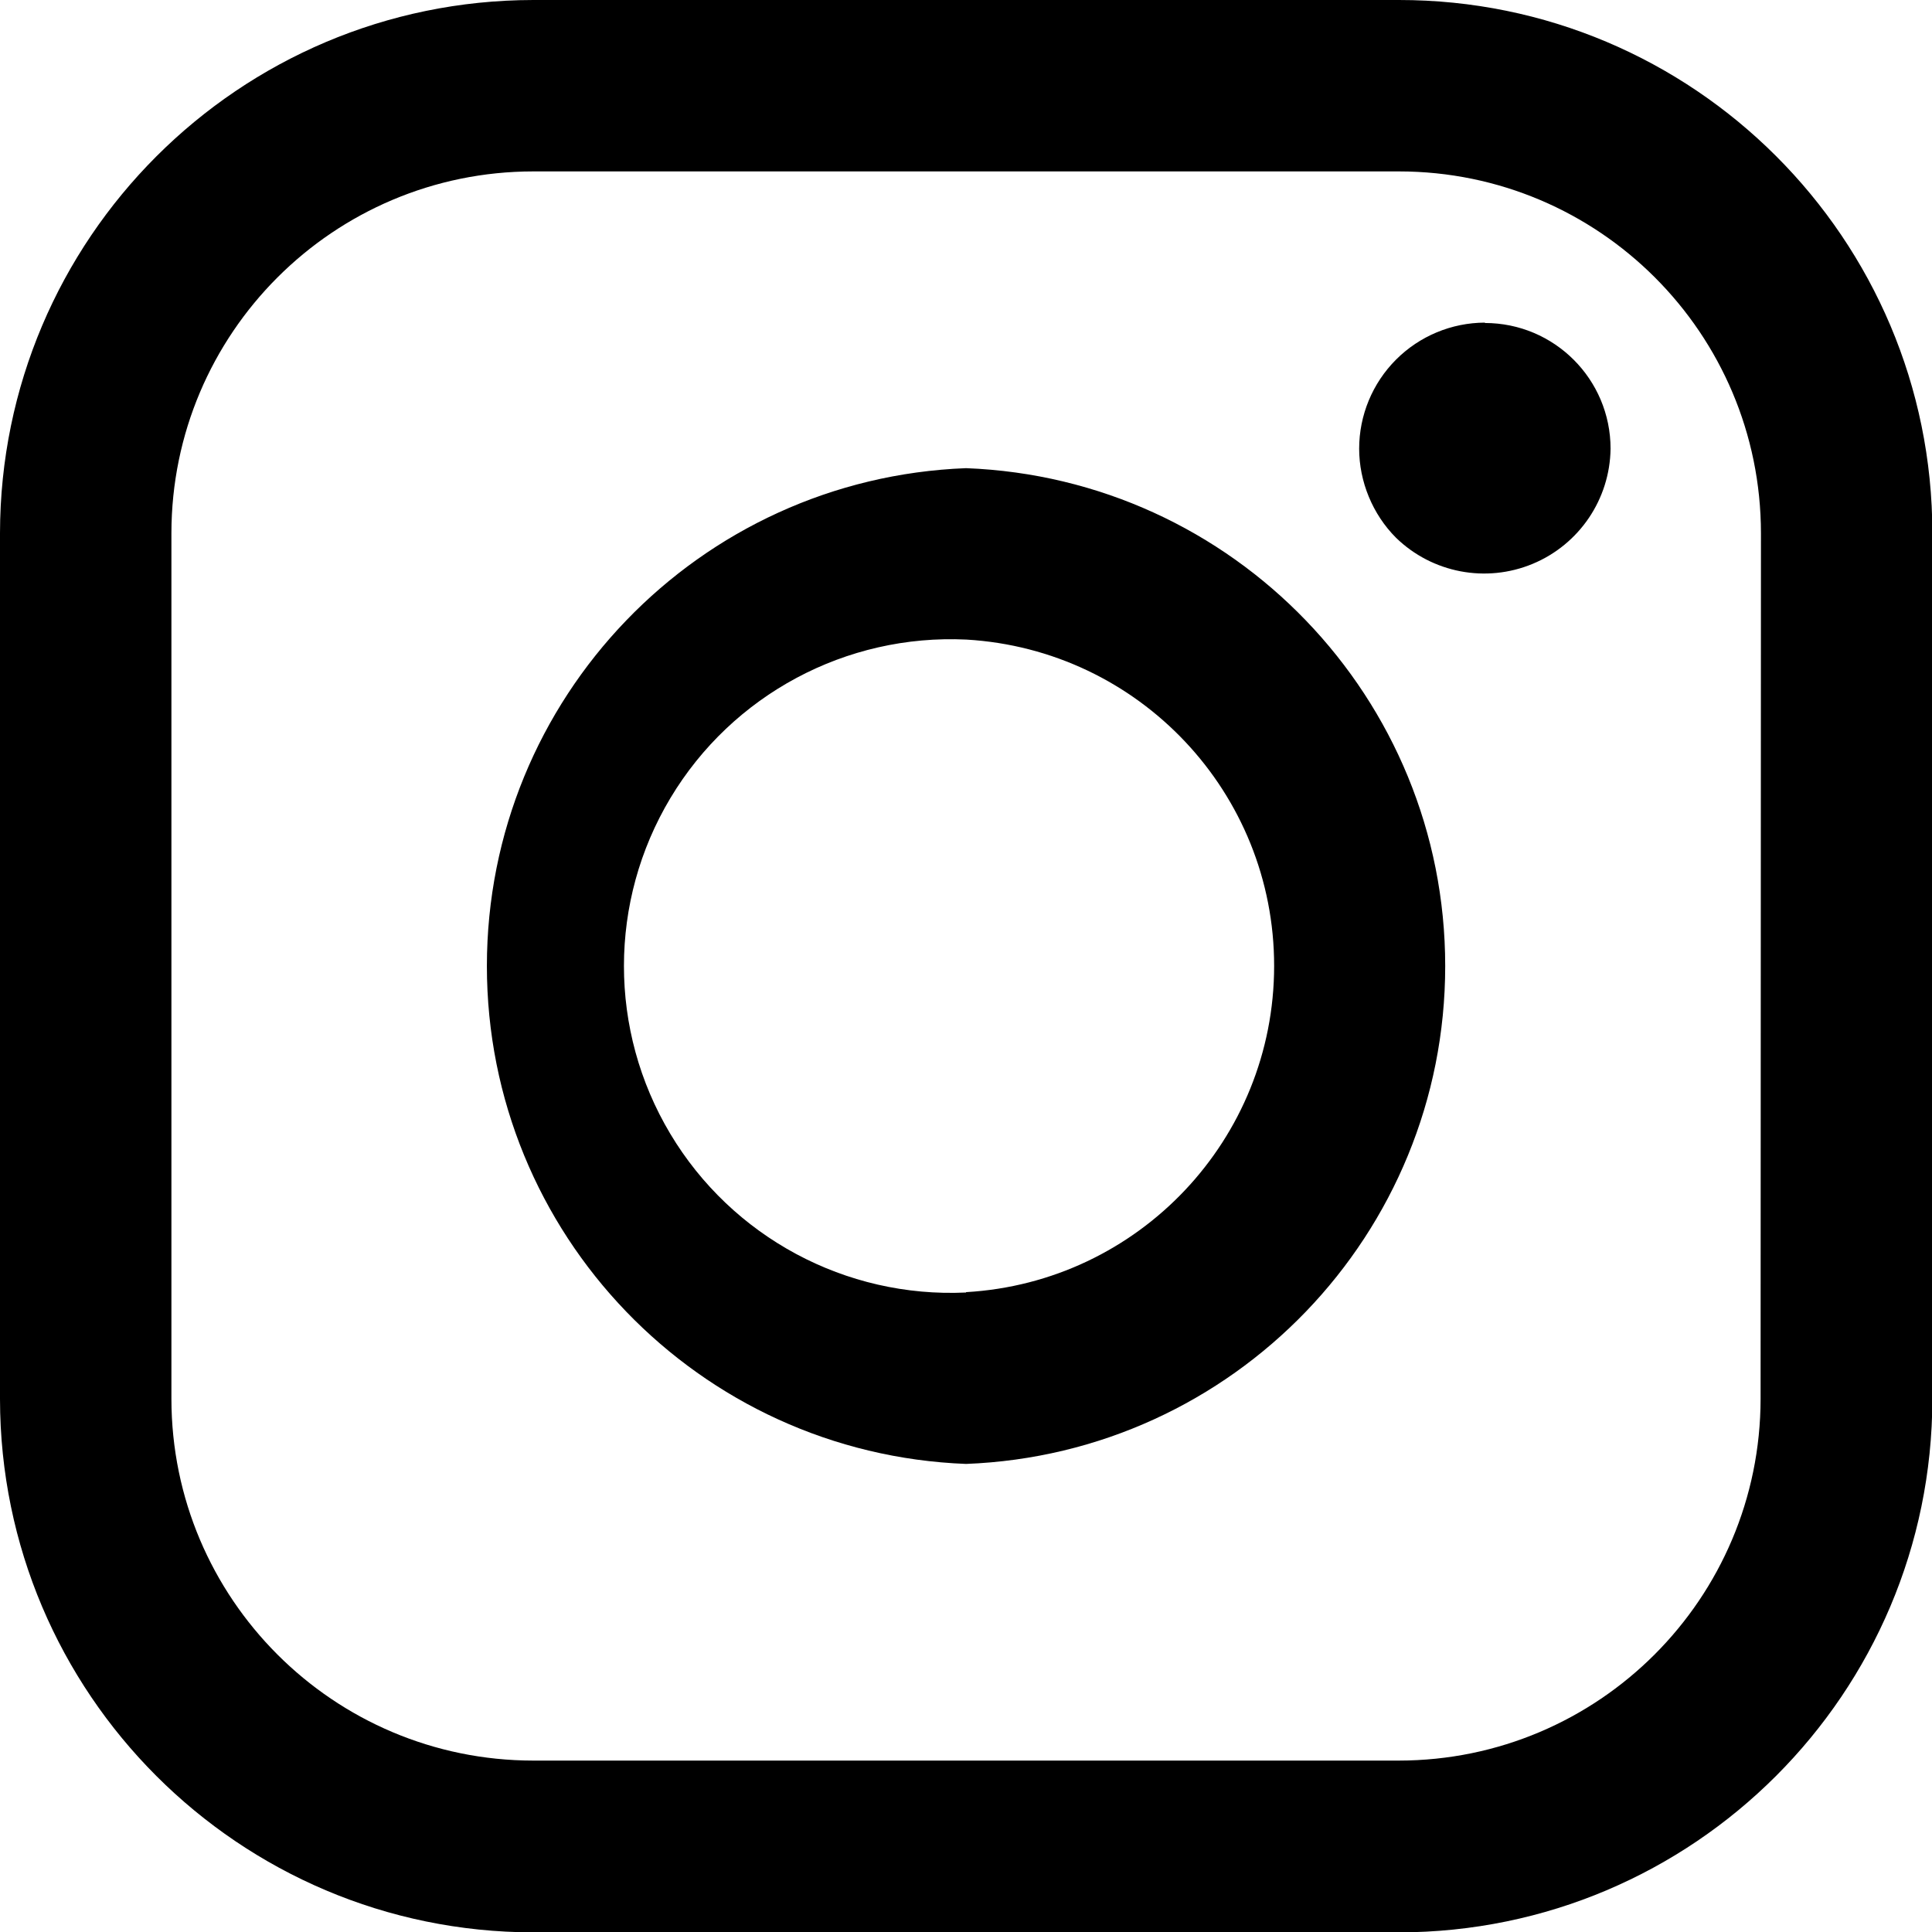
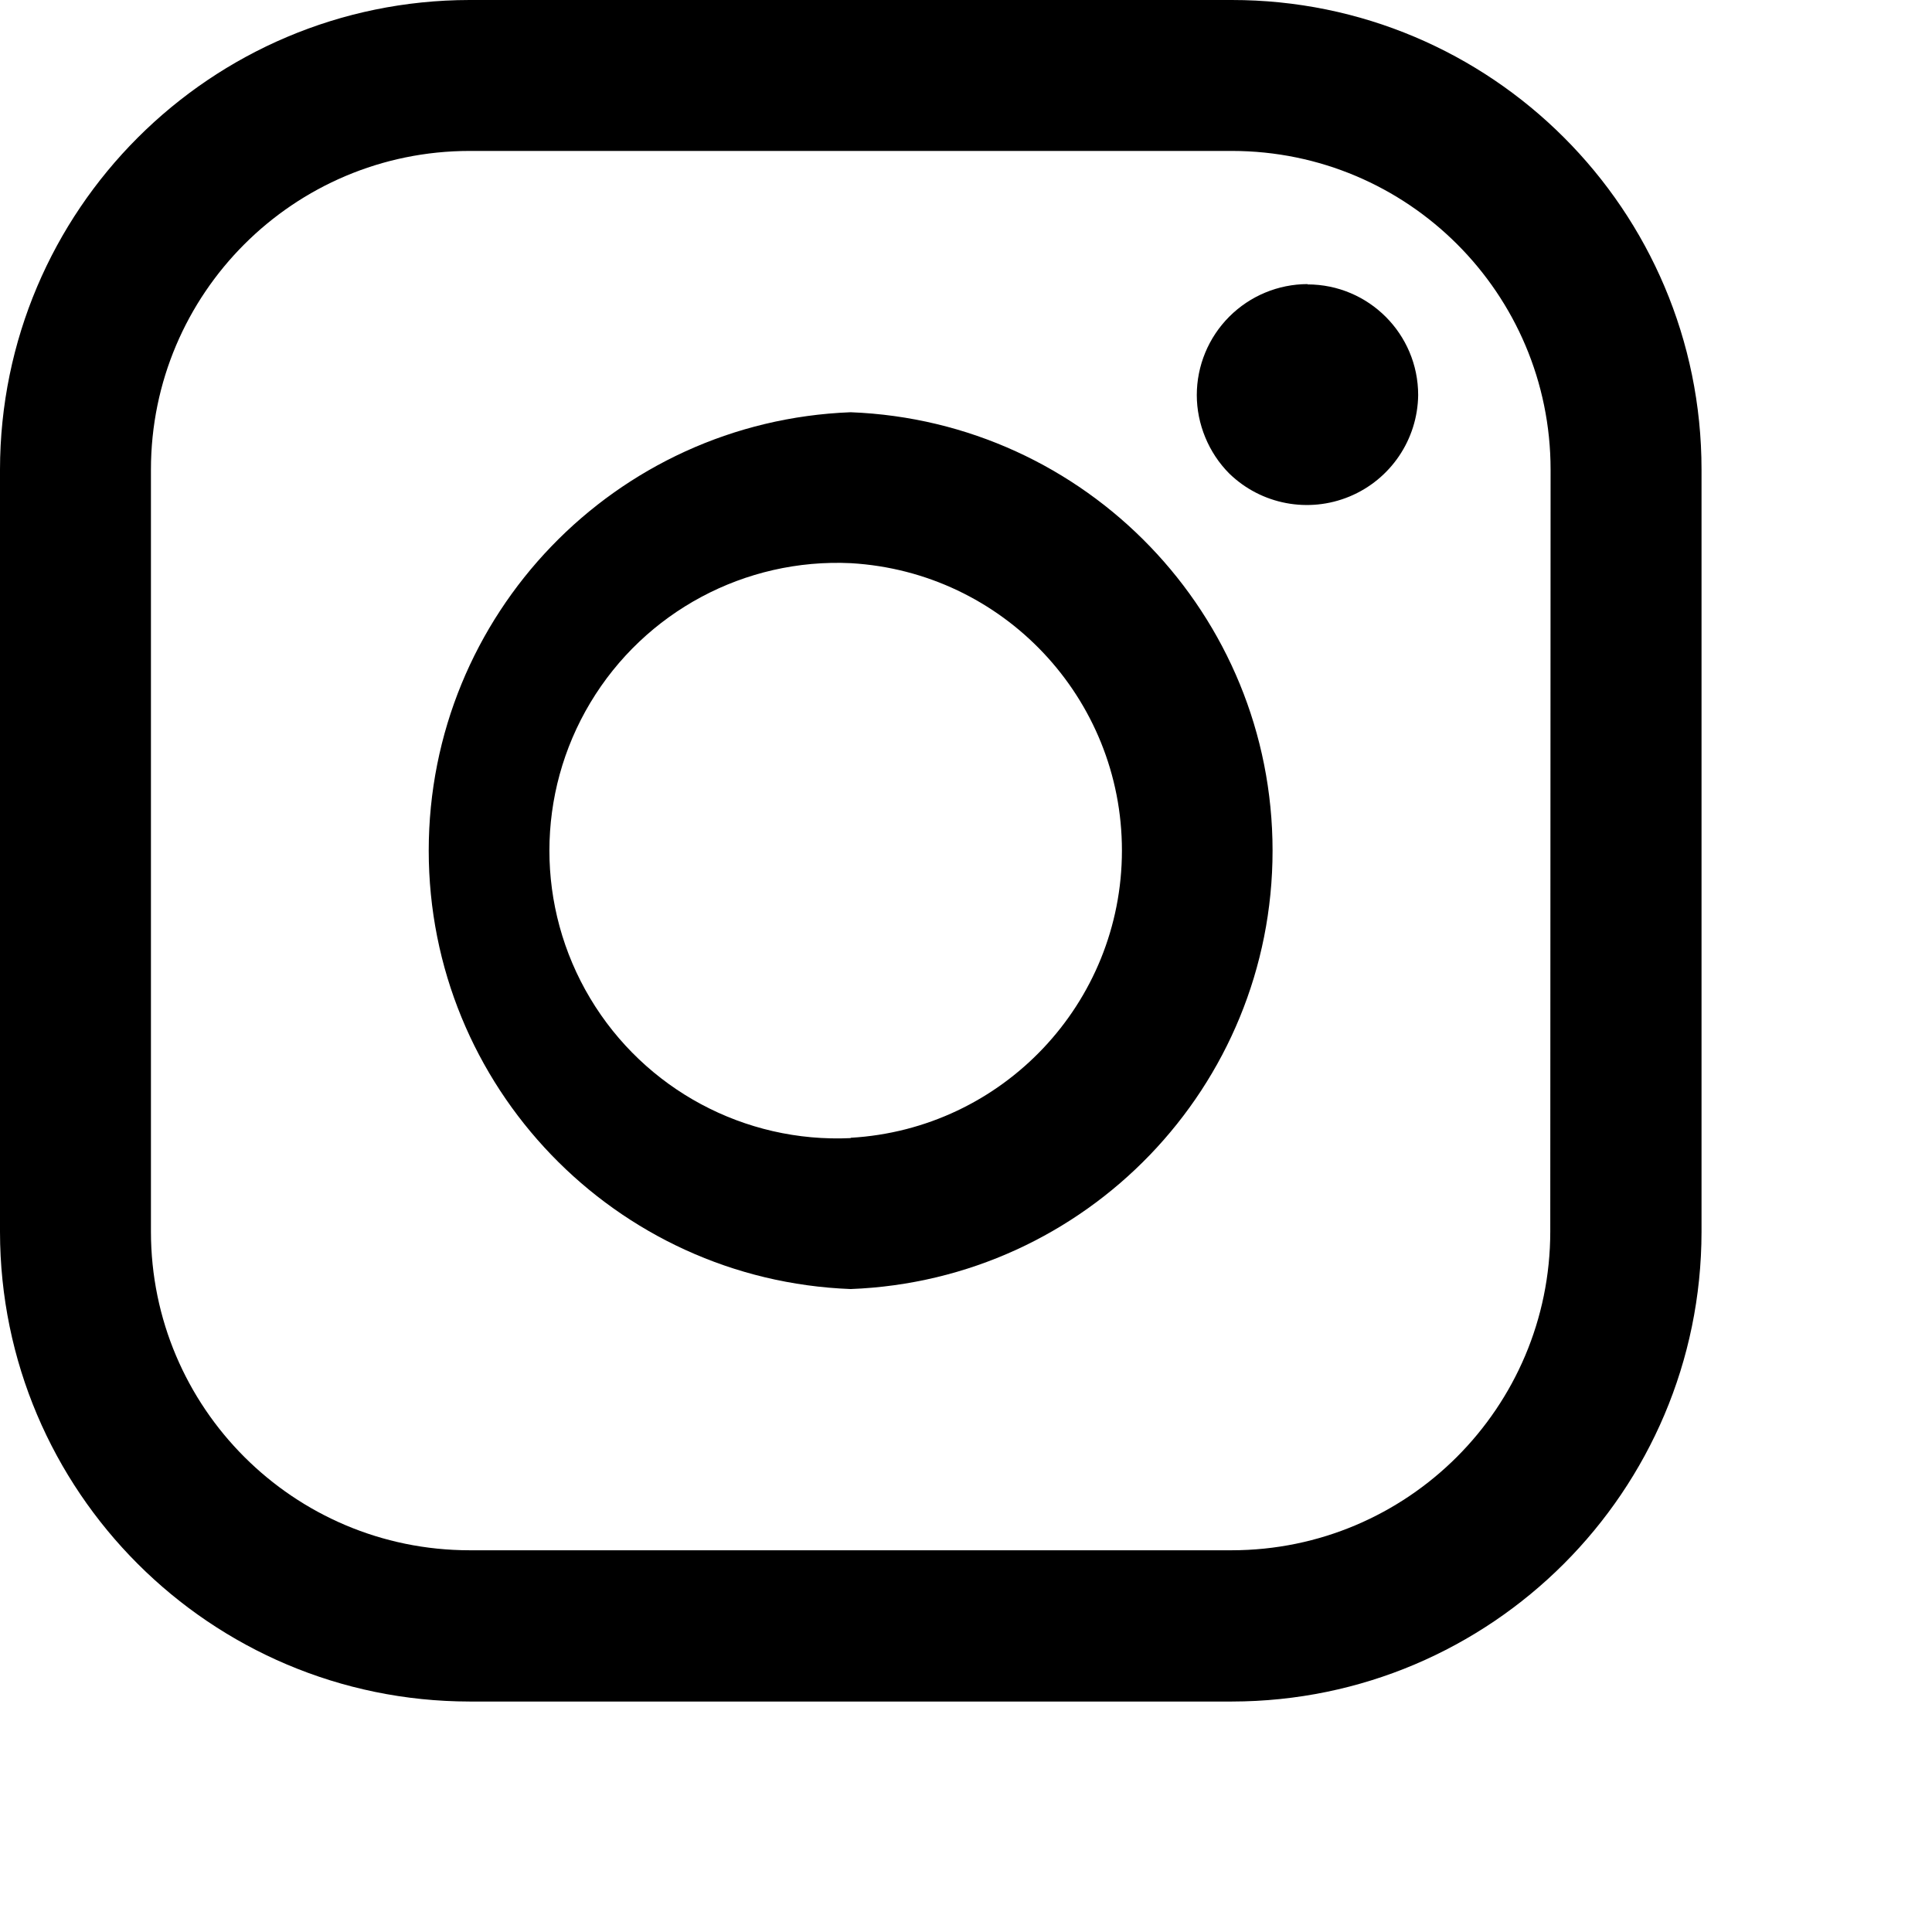
- <svg xmlns="http://www.w3.org/2000/svg" width="100" height="100" viewBox="0 0 21.133 21.133" xml:space="preserve">
+ <svg xmlns="http://www.w3.org/2000/svg" width="110" height="110" viewBox="0 0 24 24" xml:space="preserve">
  <path d="M15.3 0H5.833A5.84 5.84 0 0 0 0 5.833v9.471a5.84 5.84 0 0 0 5.833 5.833h9.471a5.84 5.84 0 0 0 5.833-5.833V5.833A5.833 5.833 0 0 0 15.3 0m3.958 15.3a3.96 3.96 0 0 1-3.958 3.958H5.833A3.96 3.96 0 0 1 1.875 15.3V5.833a3.96 3.96 0 0 1 3.958-3.958h9.471a3.96 3.96 0 0 1 3.958 3.958z" />
  <path d="M10.567 5.121a5.45 5.45 0 0 0 0 10.892 5.45 5.45 0 0 0 0-10.892m0 9.017a3.575 3.575 0 1 1 .004-7.142 3.575 3.575 0 0 1-.004 7.138m5.675-10.605a1.38 1.38 0 0 0-.971.404 1.38 1.38 0 0 0-.404.975c0 .358.146.717.404.975a1.383 1.383 0 0 0 2.346-.975 1.375 1.375 0 0 0-1.375-1.375" />
</svg>
